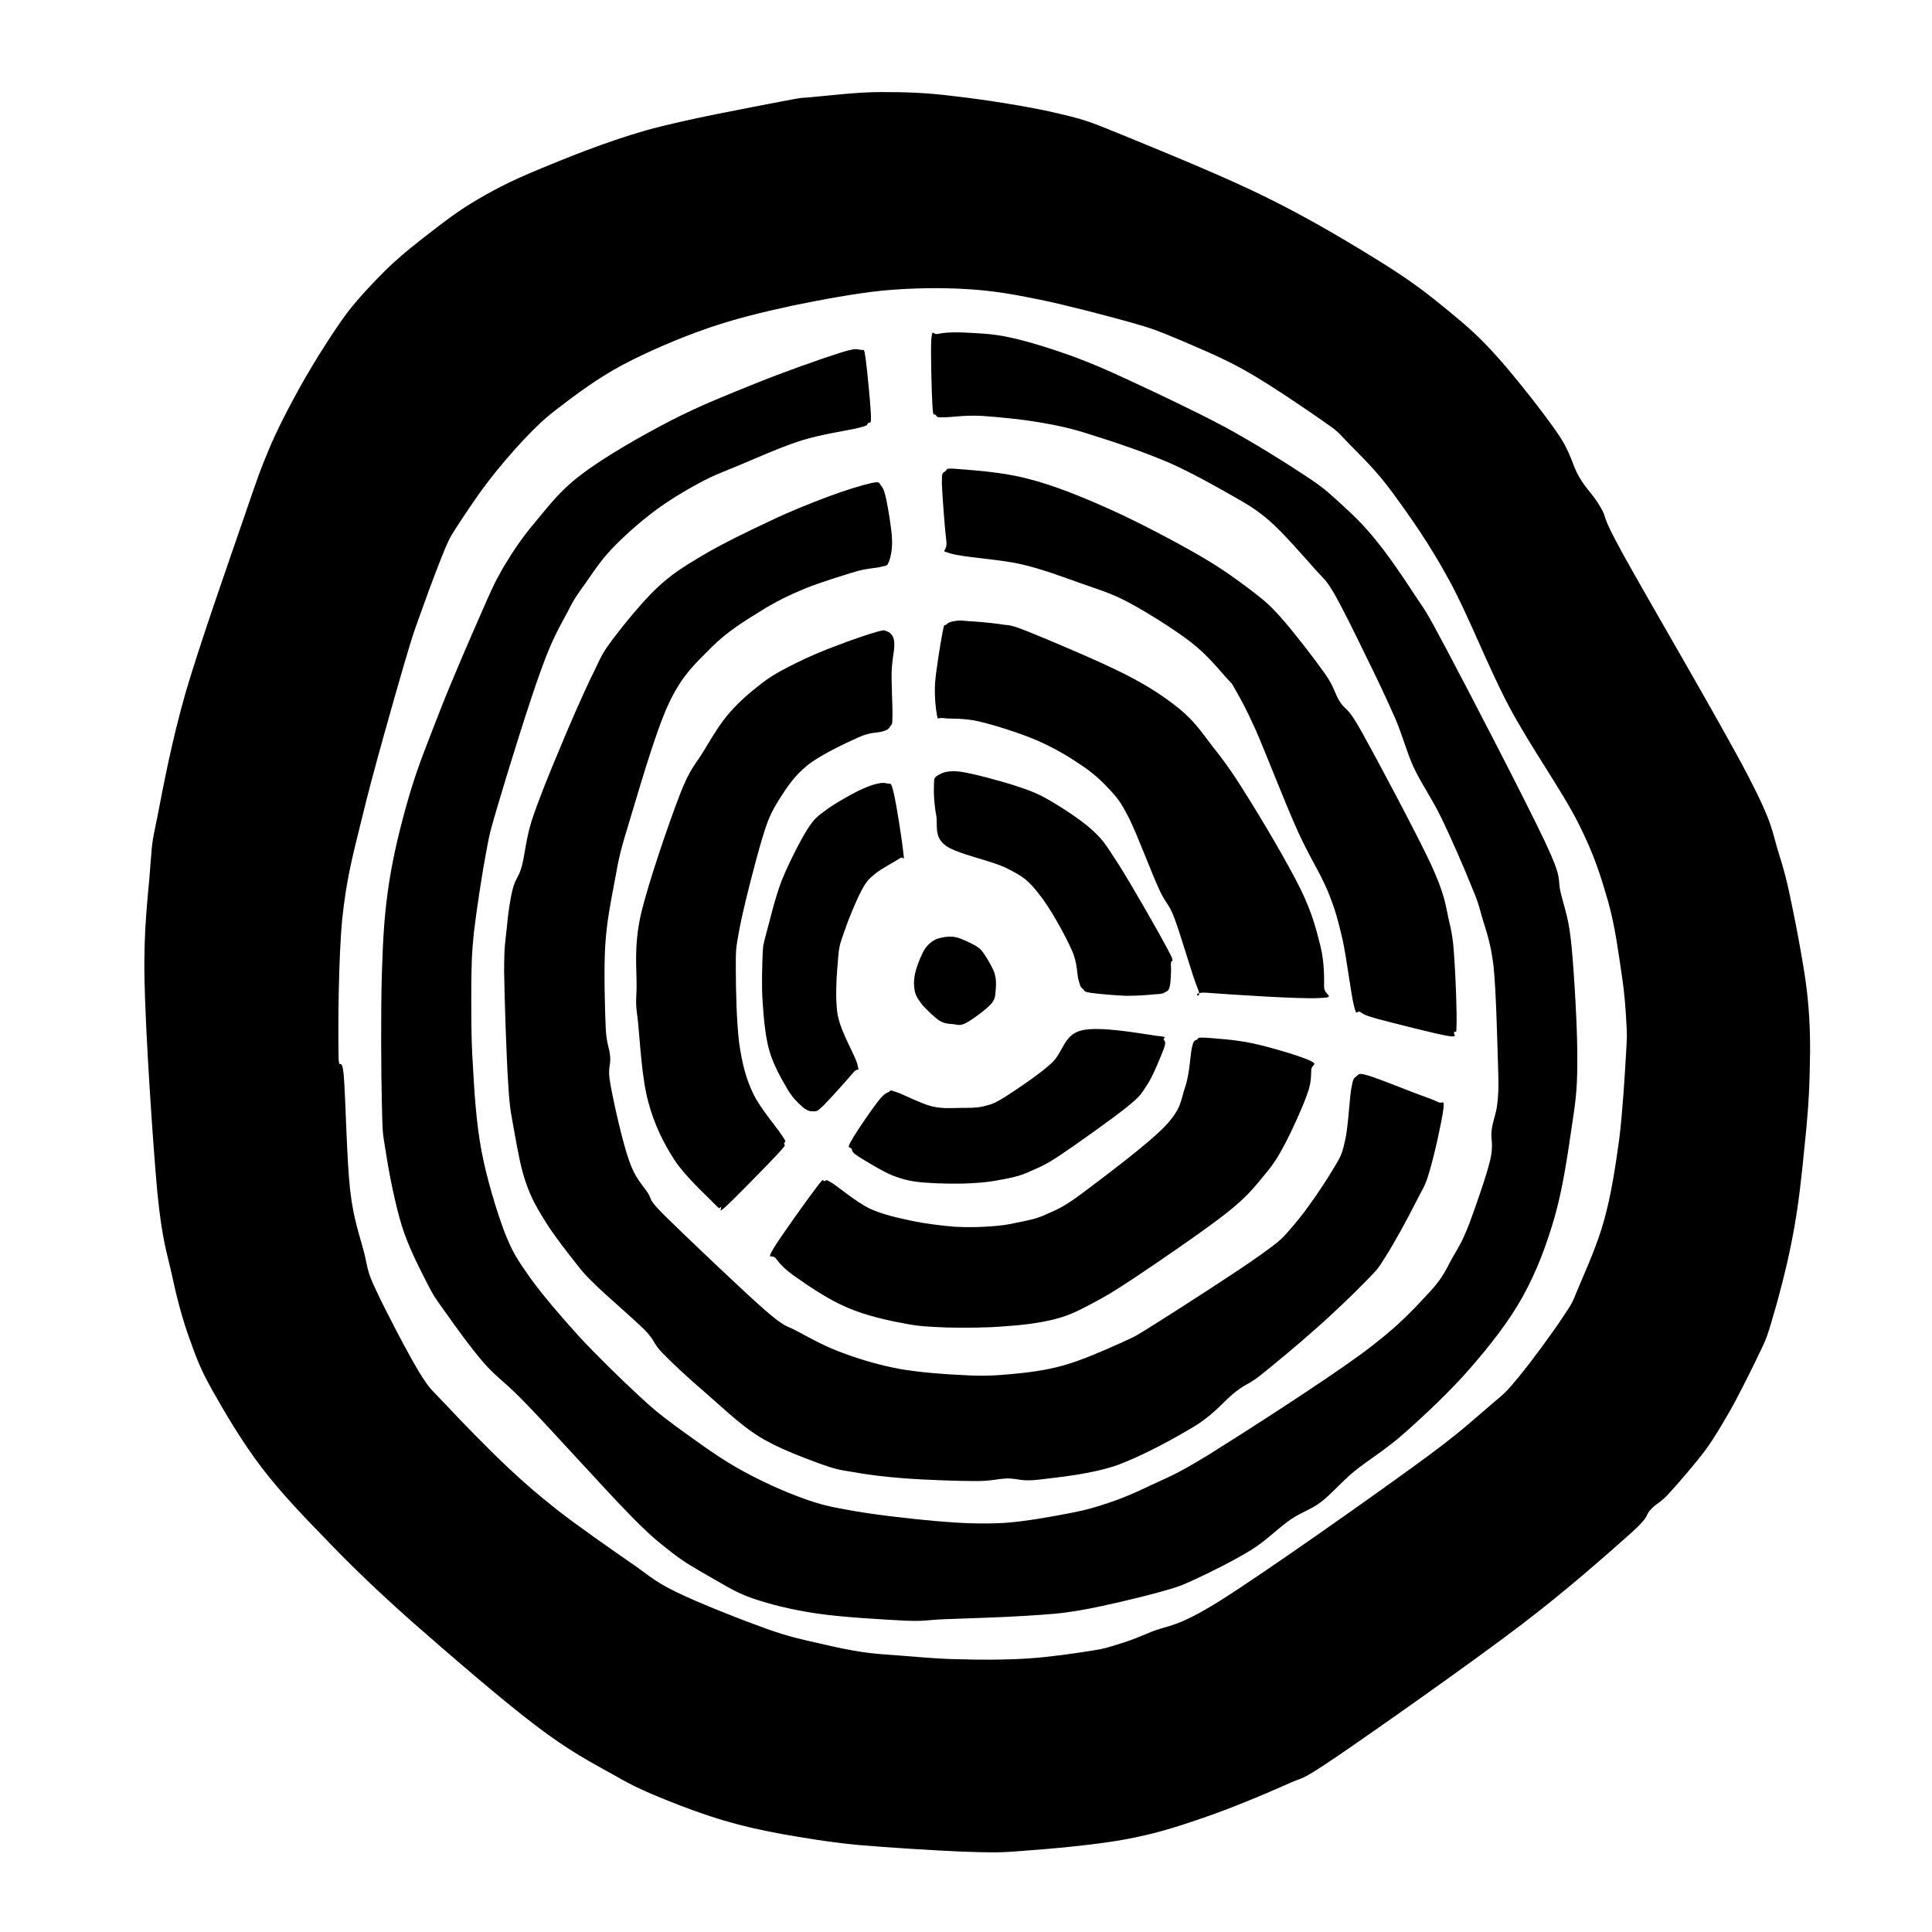
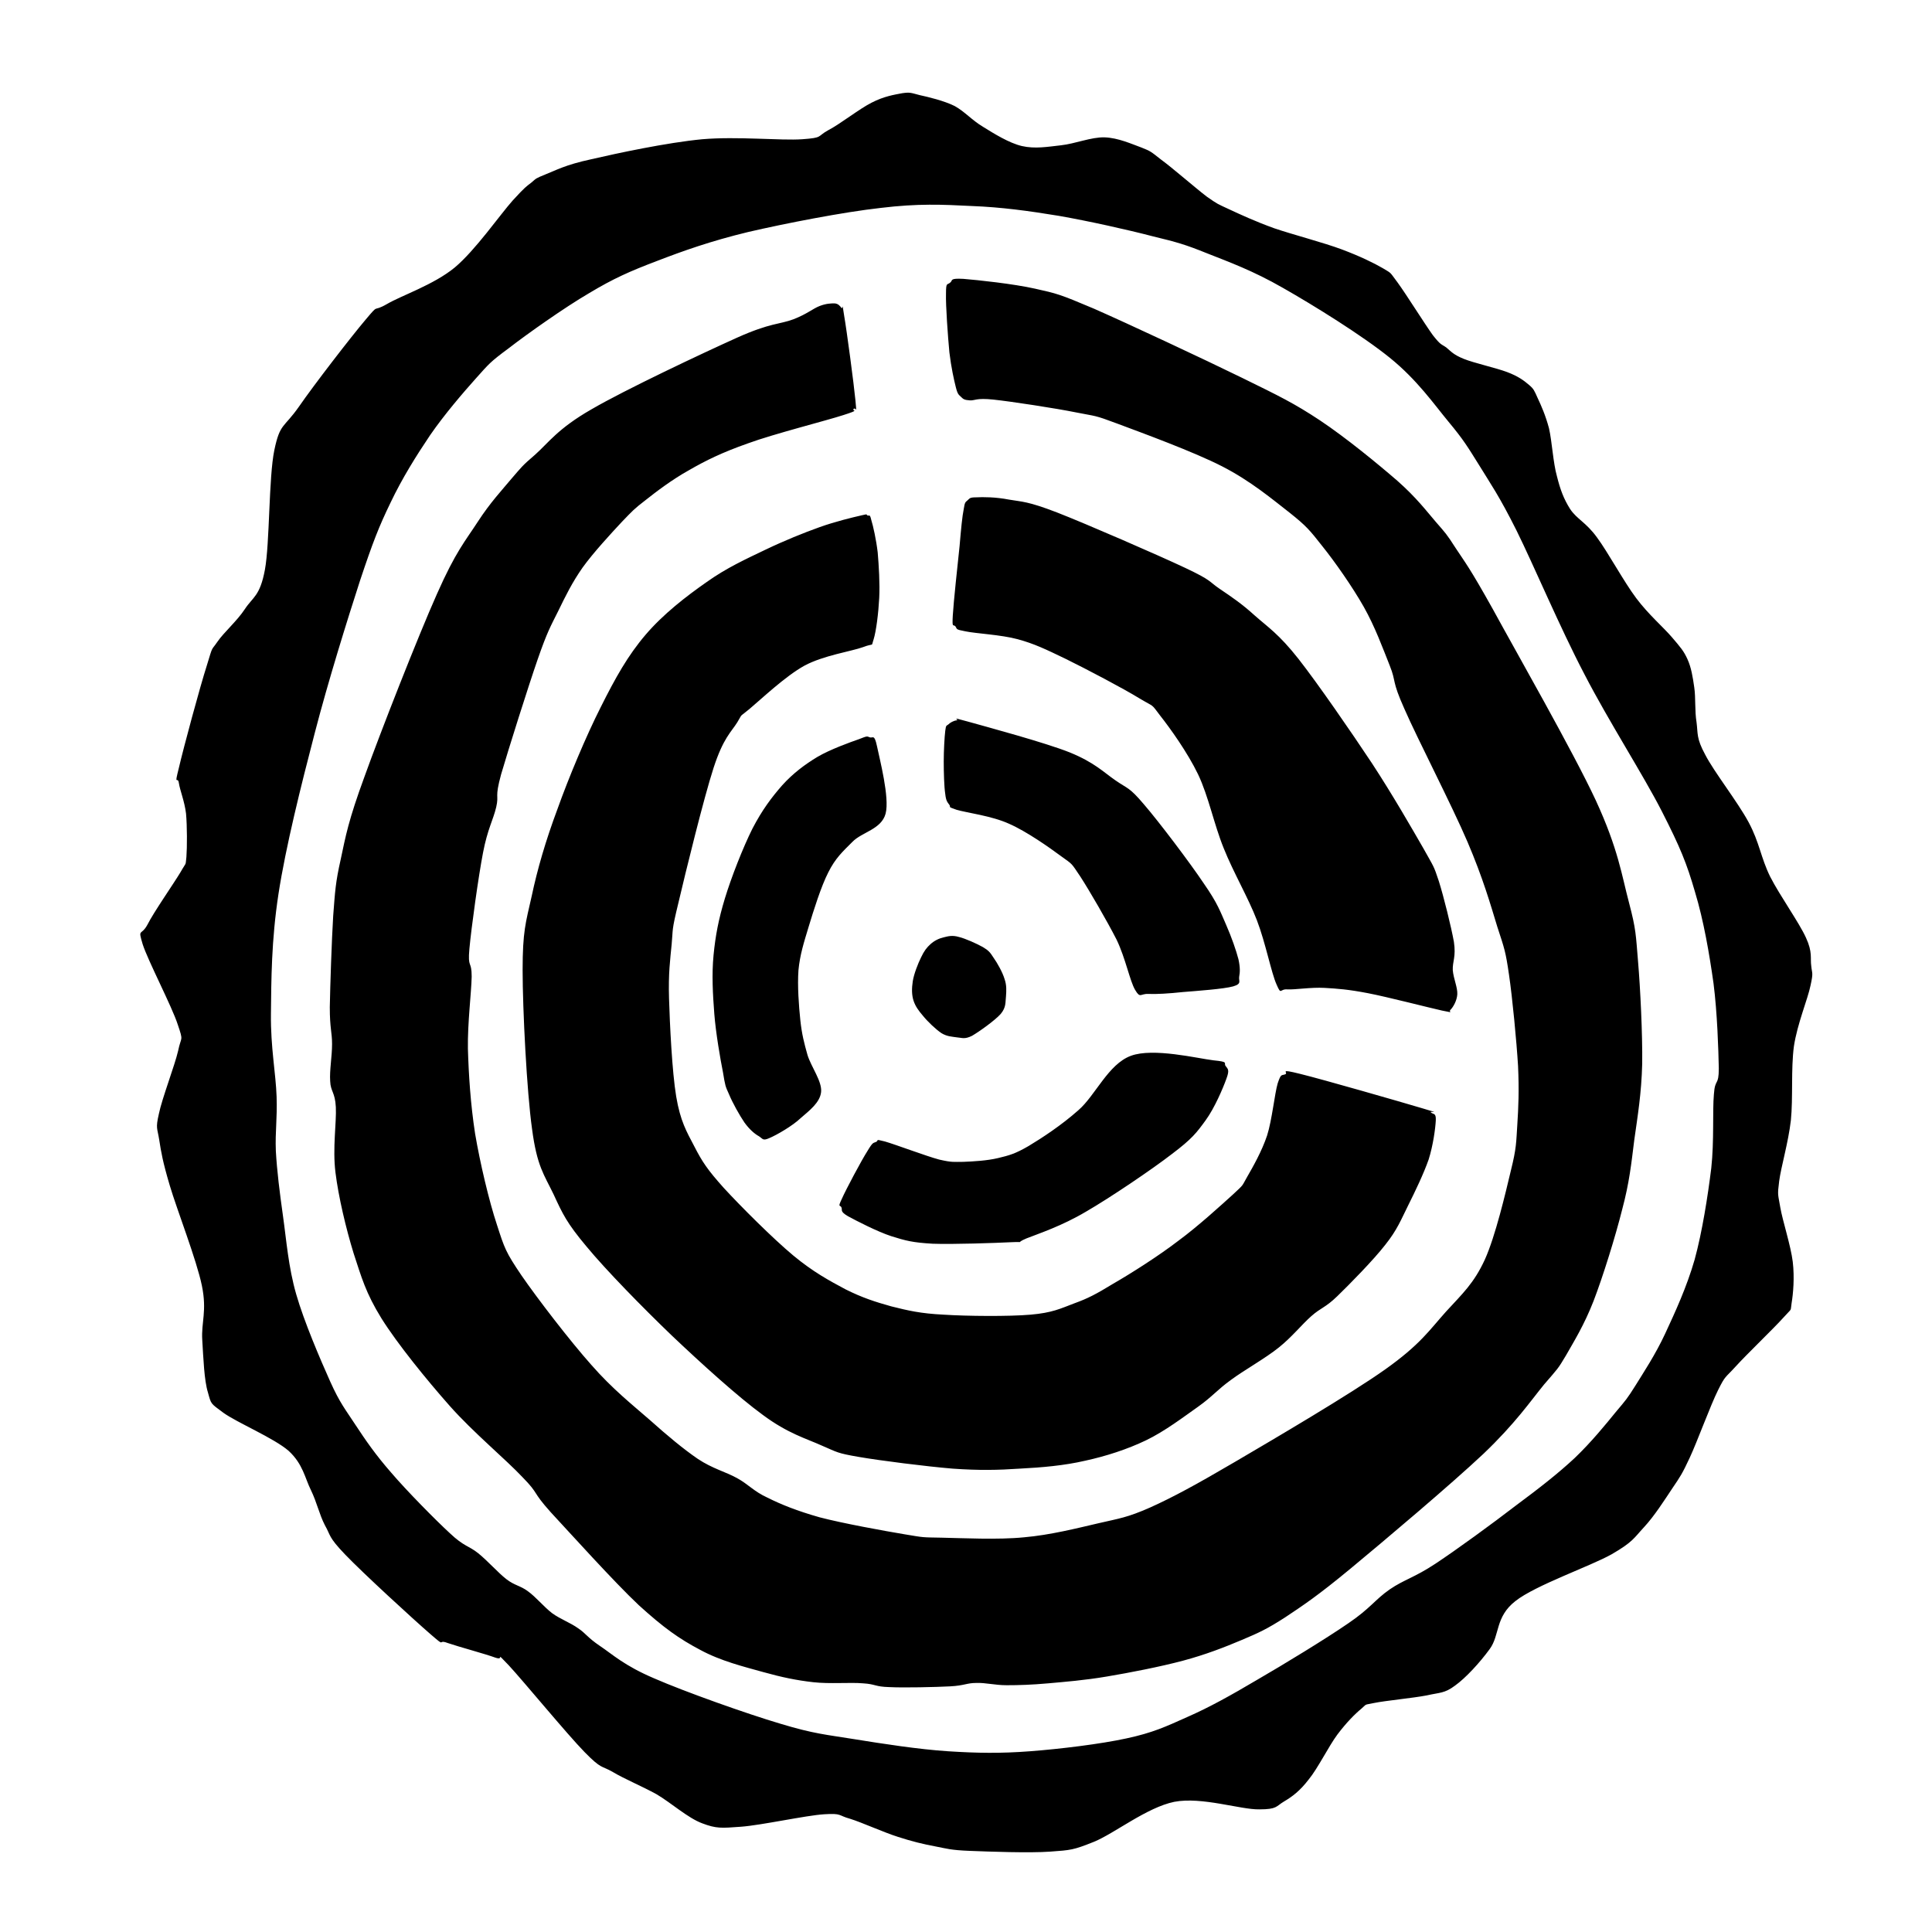
<svg xmlns="http://www.w3.org/2000/svg" viewBox="0 0 512 512">
-   <path fill="currentColor" fill-rule="evenodd" d="M271 490.5C263.8 491.1 262.3 490.9 255 490.7C247.7 490.4 235 489.6 227 488.9C219 488.1 212.8 487 207 486C201.2 484.9 197.1 484 192 482.5C186.9 481 181.4 479 176.5 477C171.6 475 168.2 473.6 162.5 470.3C156.8 467.1 150.9 464.1 142 457.3C133.1 450.6 118.1 437.6 109 429.6C99.9 421.5 94 415.8 87.4 409C80.8 402.2 74.6 395.8 69.4 389C64.2 382.2 59.5 374.2 56.3 368.5C53.1 362.8 52.1 360 50.3 355C48.5 350 47.1 345 45.7 338.5C44.3 332 43 329.1 41.7 316C40.5 302.9 38.6 274.3 38.3 260C38 245.7 39.3 237.2 39.8 230C40.4 222.8 40.1 224.2 41.7 216.5C43.2 208.8 45.4 196.8 49.2 183.5C53.1 170.2 61 147.8 64.7 137C68.4 126.2 69.1 124.2 71.3 119C73.5 113.8 75.7 109.6 77.9 105.5C80.1 101.4 82.1 98 84.5 94.1C86.9 90.3 89.5 86.2 92.3 82.5C95.2 78.8 98.6 75.2 101.8 72C105 68.8 107.8 66.5 111.6 63.5C115.5 60.5 119.9 56.9 125 53.8C130.1 50.7 134.8 48.2 142.5 45C150.2 41.8 160.3 37.7 171 34.6C181.7 31.6 198.9 28.5 206.5 27C214.1 25.5 212 26.1 216.5 25.6C221 25.2 227.4 24.4 233.5 24.4C239.6 24.4 245.1 24.5 253 25.5C260.9 26.4 273.3 28.3 281 30.2C288.7 32 289.8 32.7 299 36.4C308.2 40.2 324.8 46.9 336 52.5C347.2 58 358.5 64.8 366.5 69.8C374.5 74.8 378.9 78.3 384 82.5C389.1 86.7 392.2 89.4 397 94.8C401.8 100.2 409.3 109.7 412.9 115C416.5 120.3 416.6 123.2 418.5 126.4C420.4 129.7 422.3 131.1 424.2 134.5C426.2 137.9 423.7 135.2 430.2 147C436.7 158.8 456.3 192.2 463.2 205.5C470.1 218.8 469.4 219.8 471.5 226.5C473.7 233.2 474.8 239.6 476.1 246C477.3 252.4 478.5 258.8 479.1 265C479.7 271.2 479.8 277 479.6 283.5C479.5 290 479 296.7 478.2 304C477.5 311.3 476.6 319.8 475.1 327.5C473.7 335.2 471.1 344.9 469.4 350.5C467.8 356.1 466.9 357.1 465.1 361C463.2 364.9 460.6 370.1 458.4 374C456.1 377.9 454.5 380.8 451.8 384.5C449 388.2 444.4 393.5 442 396.1C439.6 398.6 439.2 398.2 437.5 400C435.8 401.7 437.7 401.4 432 406.5C426.2 411.6 416 420.8 403 430.7C390 440.6 364.4 458.6 354 465.7C343.6 472.7 346.3 470.4 340.5 473.1C334.7 475.7 326 479.3 319 481.7C312 484.1 306.5 485.9 298.5 487.4C290.5 488.9 278.2 490 271 490.5ZM272.6 439.5C278.5 439.1 285.2 438.1 289 437.5C292.8 436.9 292.8 436.8 295.5 436C298.2 435.2 300.3 434.5 305 432.5C309.7 430.6 311.9 431.4 323.5 424.1C335.1 416.8 363 397.1 374.8 388.5C386.7 379.9 389.9 376.7 394.5 372.8C399.1 368.9 399.1 369 402.4 365C405.7 361 411.6 353 414.2 349C416.9 345 416.6 345.3 418.4 341C420.2 336.7 423.5 329.5 425.2 323C427 316.5 428.1 309.2 429.1 302C430 294.8 430.6 284.7 430.9 279.5C431.2 274.3 431.2 274.5 431 271C430.8 267.5 430.6 263.8 429.8 258.5C429 253.2 428.1 245.8 426.2 239C424.2 232.2 422.6 226.7 418.2 218C413.8 209.3 405.5 197.8 399.8 187C394.1 176.2 389.1 162.9 383.9 153.5C378.8 144.1 373.4 136.5 369 130.5C364.6 124.5 360.6 120.8 357.5 117.6C354.4 114.4 355.1 114.7 350.5 111.5C345.9 108.3 336.4 101.8 330 98.2C323.6 94.6 317.1 92 312 89.8C306.9 87.7 305.6 87.1 299.5 85.4C293.4 83.7 282.8 80.9 275.5 79.4C268.2 77.9 262.9 77 256 76.6C249.1 76.2 241.7 76.3 234 77C226.3 77.8 217.8 79.4 210 81C202.2 82.7 195 84.4 187.5 87C180 89.6 171.6 93.2 165 96.7C158.4 100.2 152.3 104.8 148 108.1C143.7 111.4 142.2 113 139 116.3C135.8 119.7 132 124.1 129 128.1C126 132 122.7 137.1 120.8 140C119 142.9 119.4 142.1 117.9 145.5C116.5 148.9 114 155.4 112.2 160.5C110.4 165.6 109.8 166.7 107.1 176C104.4 185.3 98.7 205.2 96 216.5C93.2 227.8 91.8 233.2 90.7 243.5C89.7 253.8 89.6 271.6 89.7 278.5C89.7 285.4 90.5 278.8 91.1 285C91.6 291.2 91.9 307.7 92.8 315.5C93.7 323.3 95.4 327.6 96.5 332C97.6 336.4 97.2 336.8 99.7 342C102.1 347.2 108 358.5 111 363.5C114.1 368.5 114.1 367.9 118 372.1C121.9 376.3 129.5 384.1 134.5 388.8C139.5 393.5 142.7 396.2 148 400.4C153.3 404.5 161.3 410.1 166.5 413.7C171.7 417.2 172.9 418.8 179 421.8C185.1 424.8 196.6 429.3 203 431.6C209.4 433.9 213.2 434.6 217.5 435.6C221.8 436.6 225.1 437.3 228.5 437.8C231.9 438.3 233.8 438.4 238 438.7C242.2 439 247.7 439.6 253.5 439.7C259.3 439.9 266.6 439.9 272.6 439.5ZM250.5 429.1C245.2 429.3 245.7 429.7 240 429.5C234.3 429.2 223.2 428.6 216.5 427.6C209.8 426.6 204.2 425.2 199.5 423.6C194.8 422 191.6 419.8 188 417.8C184.4 415.7 181.7 414.3 178 411.4C174.3 408.5 172.3 407 166 400.5C159.7 394 146.2 379 139.9 372.5C133.7 366 132.2 365.6 128.5 361.5C124.9 357.4 120.6 351.4 118 347.7C115.4 344.1 114.8 343.3 112.9 339.5C111 335.7 108.3 330.6 106.5 324.9C104.7 319.1 103 310.4 102.2 305C101.3 299.6 101.4 300.3 101.2 292.5C101 284.7 100.9 267.8 101.2 258C101.5 248.2 101.9 241.8 103.1 234C104.3 226.2 106.2 218.6 108.4 211C110.6 203.4 113.4 196.6 116.5 188.6C119.6 180.6 124.5 169.4 127.3 163C130.1 156.6 131 154.5 133.3 150.5C135.7 146.5 137.9 143.1 141.3 139C144.8 134.9 148 130.3 154 125.8C160 121.2 169.8 115.6 177.5 111.6C185.2 107.6 192.6 104.7 200 101.7C207.4 98.7 217.3 95.2 222 93.7C226.7 92.2 226.8 92.5 228 92.7C229.2 92.9 228.9 92.1 229.4 95C229.8 97.9 230.7 107.1 230.8 110C230.9 112.9 230.5 111.6 230 112.2C229.5 112.8 230.4 112.6 227.5 113.4C224.6 114.1 217.6 115.1 212.5 116.7C207.4 118.3 201.1 121.1 196.6 123C192.1 124.9 189.4 125.8 185.5 127.9C181.6 130 177.4 132.5 173.5 135.4C169.6 138.3 165 142.4 162 145.6C159 148.8 157.1 151.8 155.2 154.5C153.3 157.2 152.4 158.2 150.5 162C148.5 165.8 146.4 169.1 143.4 177.5C140.3 185.9 134.6 204.4 132.2 212.5C129.8 220.6 129.9 220.2 128.8 226C127.7 231.8 126.3 241.2 125.6 247C125 252.8 125 254.7 124.9 260.5C124.9 266.3 124.8 274.6 125.3 282C125.7 289.4 126.2 297.6 127.6 305C129 312.4 131.6 320.9 133.7 326.5C135.9 332.1 137.2 333.9 140.4 338.5C143.7 343.1 148.6 348.8 153.3 354C158.1 359.2 164.6 365.5 168.9 369.5C173.2 373.5 174.7 374.7 179 377.9C183.3 381 189.2 385.4 194.5 388.5C199.8 391.6 206 394.5 211 396.4C216 398.3 218.3 399 224.5 400.1C230.7 401.3 241.1 402.5 248 403.1C254.9 403.7 260.1 403.9 266 403.6C271.9 403.2 278.8 401.9 283.5 401C288.2 400.1 290.4 399.4 294 398.2C297.6 397 300.6 395.7 305 393.6C309.4 391.5 311.2 391.1 320.5 385.4C329.8 379.6 350.8 366.1 360.5 359C370.2 351.9 374.4 347.2 378.5 342.8C382.6 338.5 383.3 336.1 385.1 333C386.9 329.9 387.6 328.8 389.3 324.5C390.9 320.2 393.9 311.7 394.9 307.5C395.9 303.3 395 302 395.3 299.5C395.6 297 396.5 295.3 396.8 292.5C397.1 289.7 397.2 288.6 397 282.5C396.8 276.4 396.5 262.7 395.8 256C395 249.3 393.6 246.1 392.6 242.5C391.6 238.9 391.6 238.8 389.8 234.5C388.1 230.2 384.6 222.2 382.1 217C379.6 211.8 376.8 207.9 374.7 203.5C372.7 199.1 371.9 195.5 369.8 190.5C367.6 185.5 364.6 179.1 361.8 173.5C359.1 167.9 355.6 160.8 353.4 157C351.1 153.2 351 153.7 348.2 150.5C345.3 147.3 340.1 141.2 336.4 138C332.7 134.8 330.3 133.5 325.9 131C321.5 128.5 315.8 125.3 310 122.7C304.2 120.2 296.5 117.5 291 115.8C285.5 114 282.2 113.1 277 112.2C271.8 111.2 264.5 110.5 260 110.2C255.5 110 252 110.6 250 110.6C248 110.6 248.5 110.5 248 110C247.5 109.5 247.3 110.8 247.1 107.5C246.9 104.2 246.6 93.2 246.8 90C247.1 86.8 247.2 88.8 248.5 88.5C249.9 88.2 251.8 88 255 88.1C258.2 88.3 262.6 88.3 267.5 89.4C272.4 90.4 279.2 92.6 284.5 94.5C289.8 96.5 292.8 97.8 299.5 100.9C306.2 104 316.8 109 324.5 113.1C332.2 117.3 340.4 122.4 345.5 125.8C350.6 129.1 351.8 130.3 355 133.2C358.2 136.1 361.2 138.9 364.5 143C367.8 147 371.7 152.7 374.8 157.5C378 162.3 377.5 161.1 383.3 172C389.1 182.9 404.3 212.2 409.4 223C414.5 233.8 412.5 232.3 413.7 237C414.9 241.7 415.8 243.6 416.5 251C417.2 258.4 418.1 273.4 418 281.5C418 289.6 417.4 292.7 416.4 299.5C415.4 306.3 414.1 315.2 412 322.5C409.9 329.8 407.3 336.8 403.6 343.5C399.9 350.2 394.9 356.5 389.7 362.5C384.5 368.5 377.7 374.9 372.5 379.5C367.4 384.1 362.6 386.9 358.8 390C355.1 393.1 352.8 396 350 398.1C347.2 400.2 345.1 400.6 342 402.7C338.9 404.8 335.7 408.2 331.5 410.8C327.3 413.4 321.1 416.5 317 418.4C312.9 420.3 312.1 420.6 307 422C301.9 423.4 292.3 425.7 286.5 426.7C280.7 427.7 278 427.8 272 428.2C266 428.6 255.8 428.9 250.5 429.1ZM383.5 274.5C380.1 273.9 368.8 271 365 270C361.2 268.9 361.5 268.8 360.5 268.2C359.5 267.6 359.6 269.7 358.8 266.5C358 263.3 356.9 254.1 355.8 249C354.6 243.9 353.8 240.8 351.8 236C349.8 231.2 347 227.1 343.8 220C340.6 212.9 335.5 199.7 332.8 193.5C330 187.3 328.8 185.3 327.5 183C326.2 180.7 326.9 181.7 324.9 179.5C322.9 177.3 319.8 173.4 315.5 170.1C311.2 166.8 303.9 162.2 299 159.6C294.1 157 290.9 156.2 286.2 154.5C281.4 152.8 276.2 150.8 270.5 149.5C264.8 148.2 255.3 147.7 252 146.7C248.7 145.7 251.1 146.6 250.8 143.5C250.4 140.4 249.7 131.1 249.6 128C249.6 124.9 249.8 125.5 250.5 124.9C251.2 124.3 250.3 124 254 124.3C257.7 124.6 265.8 125.1 272.5 126.9C279.2 128.6 286.4 131.5 294 134.9C301.6 138.3 311.8 143.7 318 147.3C324.2 150.9 327.9 153.7 331.5 156.4C335.1 159.2 336.2 160 339.5 163.7C342.8 167.4 348.5 174.8 351.1 178.5C353.7 182.2 353.5 183.4 355.1 186C356.8 188.6 356.9 186.8 360.9 194C364.9 201.2 375.3 220.7 379.2 229C383 237.3 383 239.6 384 244C385.1 248.4 385.2 250.9 385.5 255.5C385.8 260.1 386.1 268.5 386 271.5C386 274.5 385.8 273 385.4 273.5C384.9 274 386.9 275.1 383.5 274.5ZM258.5 392.5C254 392.5 245.4 392.2 240 391.8C234.6 391.4 229.8 390.8 226 390.1C222.2 389.5 221.2 389.3 217 387.8C212.8 386.2 206.1 383.8 201 380.6C195.9 377.4 190.8 372.4 186.5 368.7C182.2 365 178.1 361.2 175.5 358.5C172.9 355.8 173.8 355.5 170.9 352.5C167.9 349.5 161.1 343.7 158 340.7C154.9 337.7 154.6 337.3 152.4 334.5C150.2 331.7 146.9 327.5 144.7 324C142.5 320.5 140.7 317.4 139.4 313.5C138 309.6 137.2 304.8 136.4 300.5C135.7 296.2 135.1 294.7 134.7 287.5C134.2 280.3 133.7 264.4 133.6 257.5C133.6 250.6 133.9 249.7 134.3 246C134.6 242.3 135.2 238.2 135.9 235.5C136.6 232.8 137.5 232.5 138.3 229.5C139.1 226.5 139.3 222.7 140.9 217.5C142.6 212.3 145.5 205.1 148.3 198.5C151 191.9 155 182.8 157.4 178C159.7 173.2 159.6 173.2 162.3 169.5C165.1 165.8 170.1 159.6 174 155.9C177.9 152.2 181 150.3 186 147.3C191 144.3 198.4 140.7 204 138.1C209.6 135.4 215 133.3 219.5 131.6C224 129.9 228.7 128.5 231 128C233.3 127.5 232.9 128 233.5 128.7C234.1 129.5 234.4 130.1 234.9 132.5C235.4 134.9 236.3 140.2 236.4 143C236.5 145.8 236 147.8 235.5 149C235 150.2 234.9 149.8 233.5 150.2C232.1 150.6 230.3 150.5 227 151.4C223.7 152.4 217.8 154.2 213.5 155.9C209.2 157.7 205.6 159.4 201.5 162C197.4 164.5 192.7 167.4 188.6 171.5C184.6 175.6 180.9 178.6 177.2 186.5C173.5 194.4 168.8 211.2 166.4 219C164 226.8 163.9 228.2 162.9 233.5C161.9 238.8 160.8 244.1 160.4 250.5C160 256.9 160.3 267.1 160.5 272C160.7 276.9 161.5 277.4 161.7 280C161.9 282.6 160.9 282.9 161.8 287.5C162.6 292.1 165 302.8 166.7 307.5C168.3 312.2 169.9 313.5 171.6 316C173.2 318.5 171.3 317.3 176.5 322.5C181.7 327.6 196.7 341.9 202.5 347C208.4 352.1 208 351 211.5 352.9C215 354.8 219 357 223.5 358.6C228 360.3 233.2 361.8 238.5 362.8C243.8 363.7 250.2 364.2 255 364.4C259.8 364.7 263 364.6 267.5 364.2C272 363.8 277.1 363.2 282 361.8C286.9 360.4 292.8 357.8 297 355.9C301.2 354 300.8 354.2 307 350.3C313.2 346.4 328 336.9 334 332.6C340 328.3 339.8 328.2 343 324.5C346.2 320.8 350.8 314 353 310.3C355.2 306.7 355.6 306.1 356.4 302.5C357.3 298.9 357.6 291.4 358.1 288.5C358.6 285.6 358.8 285.8 359.5 285.2C360.2 284.6 360.1 284.3 362.5 285C364.9 285.7 370.9 288.1 374 289.3C377.1 290.5 379.6 291.3 381 292C382.4 292.8 382.8 290.9 382.5 294C382.1 297.1 380.1 306.3 378.8 310.5C377.6 314.7 376.9 315.2 375 319C373.1 322.8 369.4 329.6 367.2 333C365.1 336.4 365.1 336.3 362 339.5C358.9 342.7 353.2 348.2 348.5 352.3C343.8 356.5 337.5 361.7 334 364.5C330.5 367.2 330.3 366.6 327.5 368.8C324.7 370.9 322.2 374.4 317 377.7C311.8 380.9 302.9 385.8 296 388.3C289.1 390.7 280.3 391.5 275.5 392.1C270.7 392.7 269.8 391.8 267 391.8C264.2 391.9 263 392.5 258.5 392.5ZM349.5 264.5C344.4 264.8 325.3 263.5 320 263.1C314.7 262.7 318.9 265.5 317.5 262.2C316.1 259 313 248 311.3 243.5C309.6 239 309.1 239.9 307.1 235.5C305.1 231.1 301.4 221.3 299.3 217C297.1 212.7 296.4 211.8 294.3 209.5C292.2 207.2 290.1 205.2 286.9 203C283.7 200.8 279.6 198.3 275 196.3C270.4 194.3 263.7 192.2 259.5 191.2C255.3 190.2 251.9 190.6 250 190.3C248.1 190.1 248.7 191.1 248.3 189.5C248 187.9 247.6 184.7 247.8 181C248.1 177.3 249.3 170.1 249.8 167.5C250.3 164.9 250.2 166 250.8 165.5C251.3 165 252 164.7 253 164.6C254 164.4 254.5 164.4 256.5 164.6C258.5 164.7 262.3 165 265 165.4C267.7 165.9 267 165.2 272.5 167.4C278 169.6 291.3 175.2 298 178.6C304.7 182 308.6 184.7 312.5 187.8C316.4 191 318.2 193.7 321.1 197.5C324.1 201.3 326.3 204.2 330.2 210.5C334.2 216.8 341.3 228.8 344.6 235.5C347.9 242.2 348.9 246.7 350 251C351 255.3 350.9 259.2 350.9 261.5C350.8 263.8 354.6 264.3 349.5 264.5ZM192.5 319.6C189.9 322 191.5 320 191 319.9C190.5 319.8 191.3 321.1 189.3 319C187.3 316.9 181.8 312 178.8 307.5C175.9 303 173.4 298.1 171.8 292C170.1 285.9 169.6 276 169.1 271C168.5 266 168.5 266.8 168.7 262C168.8 257.2 167.9 251.1 169.8 242.5C171.8 233.9 177.4 217.7 180.2 210.5C183 203.3 184.3 202.7 186.5 199C188.7 195.4 190.8 191.7 193.5 188.7C196.2 185.6 199.6 182.8 202.5 180.6C205.4 178.5 207.8 177.3 211 175.7C214.2 174.1 218.4 172.3 222 171C225.6 169.6 230.3 168 232.5 167.4C234.7 166.8 234.3 167.1 235 167.3C235.7 167.5 236.1 167.9 236.5 168.5C236.8 169.1 237 169.4 237 171C237 172.6 236.4 174.8 236.3 178C236.2 181.2 236.6 187.6 236.5 190C236.5 192.4 236.3 191.9 235.9 192.5C235.5 193.1 235.4 193.4 234 193.8C232.6 194.3 230.8 193.9 227.5 195.4C224.2 196.9 217.5 200 214 202.8C210.5 205.6 208.5 208.7 206.4 212C204.4 215.3 203.6 216.8 201.9 222.5C200.2 228.2 197.1 240.2 196 246C194.9 251.8 195 251.9 195 257C195 262.1 195.2 271.1 195.9 276.5C196.7 281.9 197.6 285.5 199.5 289.6C201.4 293.7 205.9 298.8 207.3 301C208.7 303.2 208 302.2 207.8 303C207.7 303.8 208.9 302.7 206.4 305.5C203.8 308.3 195.1 317.2 192.5 319.6ZM306 263.5C304.3 263.7 301.3 263.9 298.5 263.9C295.7 263.8 290.9 263.4 289 263.1C287.1 262.8 287.5 262.6 287 262.1C286.5 261.6 286.4 261.8 285.9 260C285.3 258.2 285.7 255.3 283.9 251.5C282.2 247.7 278.3 240.6 275.4 237C272.6 233.4 271.2 232.3 267 230.2C262.8 228 253.6 226.4 250.5 224C247.4 221.6 248.6 218.6 248.1 216C247.6 213.4 247.4 210.2 247.5 208.5C247.6 206.8 247.3 206.2 248.5 205.5C249.6 204.8 251.1 204.1 254.5 204.5C257.9 205 265 206.9 269 208.2C273 209.5 275.1 210.3 278.5 212.3C281.9 214.3 286.5 217.3 289.5 220C292.5 222.8 293 223.8 296.4 229C299.7 234.2 307.1 247.1 309.4 251.5C311.8 255.9 310.2 253.9 310.3 255.5C310.4 257.1 310.3 260.1 310 261.4C309.7 262.6 309.4 262.6 308.7 263C308 263.4 307.7 263.4 306 263.5ZM215.5 294.5C214.6 294.6 213.6 294.2 212.5 293.2C211.4 292.2 210 290.9 208.6 288.5C207.2 286.1 205 282.3 203.9 278.5C202.8 274.7 202.4 269.8 202.1 265.5C201.8 261.2 202 255.9 202.1 253C202.3 250.1 202.1 251.2 202.9 248C203.8 244.8 205.3 238.2 207.1 233.5C209 228.8 212 222.9 214 219.7C216 216.6 217 216.1 219 214.6C221 213.1 223.7 211.6 225.7 210.5C227.7 209.4 229.5 208.6 231 208.1C232.5 207.6 234 207.3 235 207.6C236 207.9 236.1 206.9 236.8 210C237.6 213.1 239.1 223.1 239.4 226C239.7 228.9 239.6 226.6 238.4 227.5C237.1 228.4 233.7 230.1 232 231.5C230.3 232.9 229.7 233.4 228.3 236C226.9 238.6 224.7 244 223.7 247C222.7 250 222.4 250.3 222.1 254C221.8 257.7 221.2 264.3 222 269C222.9 273.7 226.5 279.4 227.2 282C227.8 284.6 227.5 282.5 226 284.4C224.5 286.2 219.9 291.3 218.2 293C216.4 294.7 216.4 294.5 215.5 294.5ZM256 271.1C254.3 272 253.7 271.5 252.5 271.4C251.3 271.3 250.3 271.3 249 270.5C247.7 269.7 245.7 267.7 244.6 266.5C243.6 265.3 242.9 264.3 242.5 263C242.2 261.7 242.1 260.2 242.4 258.5C242.7 256.8 243.6 254.4 244.3 253C244.9 251.6 245.5 250.8 246.4 250C247.3 249.2 248.3 248.7 249.5 248.5C250.7 248.2 252 248.1 253.5 248.4C255 248.8 257.2 249.9 258.5 250.6C259.8 251.4 260.2 251.9 261 253.1C261.8 254.3 263.1 256.5 263.6 258C264 259.5 264 260.7 263.9 262C263.7 263.3 264 264.5 262.7 266C261.4 267.5 257.7 270.2 256 271.1ZM258.5 313.5C254.7 313.8 248.7 313.7 245 313.4C241.3 313.1 239.4 312.6 236.5 311.5C233.6 310.3 229.3 307.6 227.5 306.5C225.7 305.3 226 305.2 225.7 304.5C225.3 303.8 224.3 304.6 225.5 302.5C226.6 300.4 230.8 294.3 232.5 292.1C234.2 289.9 234.7 289.8 235.5 289.4C236.3 288.9 235.6 288.8 237.5 289.4C239.4 290 244.1 292.5 247 293.2C249.9 293.9 252.7 293.6 255 293.6C257.3 293.6 259.1 293.6 261 293.1C262.9 292.6 263.6 292.4 266.5 290.6C269.4 288.7 275.2 284.9 278.5 281.9C281.8 279 281.8 274.3 286.5 273.1C291.2 271.8 302.8 274 306.5 274.5C310.2 274.9 308.1 274.9 308.4 275.5C308.7 276.1 309.1 276 308.4 278C307.6 280 305.7 284.9 304 287.5C302.3 290.1 302.3 290.4 298.5 293.5C294.6 296.6 285.2 303.3 281 306.1C276.8 308.9 275.7 309.2 273.5 310.2C271.3 311.2 270.5 311.5 268 312.1C265.5 312.6 262.3 313.3 258.5 313.5ZM266 351.5C261.2 351.9 255.4 351.9 251 351.8C246.6 351.6 243.9 351.6 239.5 350.7C235.1 349.9 229.3 348.6 224.5 346.5C219.7 344.5 214.1 340.7 211 338.5C207.8 336.3 206.6 334.8 205.6 333.5C204.6 332.2 203.1 334.2 204.9 331C206.8 327.8 214.2 317.5 216.5 314.5C218.8 311.5 217.8 313.2 218.5 313C219.2 312.9 218.5 312.3 220.5 313.5C222.5 314.8 227 318.6 230.5 320.3C234 321.9 237.8 322.7 241.5 323.5C245.2 324.3 249.5 324.8 253 325.1C256.5 325.3 259.8 325.2 262.5 325C265.2 324.8 267 324.6 269.5 324C272 323.5 274.6 323.1 277.5 321.7C280.4 320.4 281.9 319.9 287.1 316C292.3 312.1 304.2 303.2 308.7 298.5C313.2 293.8 312.9 291.5 314.1 288C315.3 284.5 315.4 279.6 315.9 277.5C316.4 275.4 316.6 275.9 317.2 275.5C317.8 275.1 317 274.9 319.5 275C322 275.2 327.4 275.5 332 276.5C336.6 277.5 344.4 279.8 347 281C349.6 282.2 347.6 282 347.5 283.5C347.4 285 347.6 286.8 346.4 290C345.3 293.2 342.5 299.4 340.6 303C338.7 306.6 337.6 308.4 335 311.5C332.4 314.6 330.7 317 325 321.5C319.3 326 307 334.4 301 338.4C295 342.4 292.9 343.6 289.3 345.5C285.7 347.4 283.4 348.6 279.5 349.6C275.6 350.6 270.8 351.2 266 351.5Z" />
+   <path fill="currentColor" fill-rule="evenodd" d="M278.3 490.7C272.8 491.1 262.1 490.7 257 490.5C251.9 490.3 250.9 489.9 247.8 489.3C244.6 488.7 241.7 488 238 486.8C234.2 485.6 228.5 483 225.3 482C222 481.1 223.2 480.5 218.4 480.8C213.6 481.1 201.8 483.7 196.4 484.1C191.1 484.5 189.8 484.6 186.1 483.2C182.3 481.8 177.9 477.8 174 475.5C170 473.3 165.6 471.5 162.4 469.6C159.3 467.8 159.5 469 154.9 464.3C150.3 459.6 138.7 445.5 134.8 441.3C130.8 437.2 134 440.2 131.3 439.3C128.6 438.3 121.5 436.4 118.6 435.4C115.7 434.3 118.5 436.9 114 433C109.5 429.1 96.2 416.9 91.5 412C86.9 407.2 87.7 407 86.1 404.2C84.6 401.3 84 398.2 82.4 394.9C80.8 391.7 80.3 388 76.5 384.5C72.6 381.1 62.8 377 59.2 374.4C55.7 371.8 56 372.2 55.1 369C54.1 365.8 53.9 359.9 53.6 355.1C53.3 350.4 54.9 347.5 53.5 340.7C52.1 333.9 46.9 320.6 45 314.2C43.1 307.8 42.7 305.3 42.2 302.1C41.7 298.9 41.2 299.1 42.1 295.2C42.9 291.2 46.3 282.4 47.2 278.5C48 274.5 48.7 276.2 47.1 271.5C45.6 266.8 39.2 254.6 37.8 250.2C36.5 245.8 37.4 248.2 39.1 245C40.7 241.8 46 234.2 47.8 231.2C49.5 228.2 49.1 229.7 49.4 227.1C49.6 224.5 49.6 218.9 49.3 215.6C48.9 212.3 47.7 209.5 47.4 207.5C47.1 205.5 46.1 208.7 47.4 203.5C48.6 198.3 53 182 54.8 176.4C56.5 170.8 55.9 172.6 57.6 170.1C59.3 167.6 62.8 164.6 64.9 161.4C67 158.2 68.9 158 70.2 151C71.5 144 71.2 126.5 72.7 119.3C74.2 112.1 75.2 113.5 79.2 107.8C83.2 102 93 89.3 96.9 84.7C100.7 80.2 98.5 82.9 102.5 80.6C106.4 78.3 114.9 75.5 120.5 70.9C126 66.3 132.5 56.9 135.9 53.1C139.3 49.4 139.4 49.5 140.8 48.4C142.2 47.2 141.9 47.3 144.6 46.2C147.2 45.2 149.7 43.7 156.7 42.2C163.6 40.6 176.7 37.8 186.1 36.9C195.4 36.1 207 37.3 212.6 36.9C218.2 36.5 216.4 36.2 219.5 34.5C222.6 32.9 227.8 28.8 231 27.2C234.3 25.5 237 25.1 239.1 24.7C241.2 24.4 241.4 24.6 243.7 25.2C246 25.7 250.2 26.7 253 28.1C255.7 29.6 257.5 31.8 260.5 33.6C263.4 35.4 267.4 37.9 270.8 38.7C274.3 39.5 277.6 38.9 281.2 38.5C284.9 38.1 289.2 36.3 292.7 36.4C296.3 36.5 300 38.2 302.5 39.1C305 40.1 304.9 40.1 307.7 42.3C310.6 44.4 316.9 49.9 319.8 52.1C322.8 54.2 322.6 54 325.6 55.4C328.6 56.8 332.7 58.7 337.7 60.5C342.7 62.2 350.8 64.3 355.6 66.1C360.4 67.9 364.1 69.7 366.5 71.1C369 72.6 368.2 72 370.4 74.9C372.6 77.9 377.6 85.9 379.7 88.8C381.9 91.6 381.9 91.1 383.3 92.1C384.6 93.2 385.2 94 387.9 95.1C390.6 96.2 396.5 97.5 399.4 98.6C402.3 99.7 403.8 100.8 405.2 102C406.5 103.1 406.6 103.5 407.5 105.5C408.4 107.4 409.6 110.1 410.5 113.5C411.3 117 411.6 122.7 412.6 126.2C413.5 129.8 414.4 132.2 416.1 134.9C417.9 137.6 420.3 138.4 423.2 142.4C426.1 146.3 430.3 154.1 433.6 158.5C436.9 162.9 440.8 166.2 443.1 168.9C445.4 171.6 446.2 172.5 447.2 174.7C448.2 176.9 448.6 179.4 449 182.2C449.4 184.9 449.1 188.4 449.6 191.4C450 194.4 449.5 195.6 451.9 200C454.2 204.5 460.5 212.5 463.4 217.9C466.3 223.3 466.6 227.2 469.1 232.3C471.7 237.4 476.8 244.5 478.6 248.5C480.4 252.4 479.7 253.9 480 256C480.2 258.1 480.6 257.6 479.8 261.2C479.1 264.7 476.3 271.3 475.4 277.3C474.6 283.3 475.2 290.9 474.6 296.9C473.9 302.9 472 309.2 471.5 313C471 316.9 471.2 316.4 471.8 320C472.4 323.5 474.6 330.2 475.1 334.4C475.6 338.6 475.2 342.9 474.8 345.3C474.4 347.8 475.1 346.4 472.6 349.2C470.2 351.9 462.9 358.9 460 362.1C457.1 365.3 457.3 364.4 455.3 368.4C453.3 372.4 449.8 382 447.8 386.3C445.8 390.6 445.3 391.3 443.2 394.4C441.2 397.4 438.4 401.8 435.7 404.7C433 407.6 432.8 408.6 427.1 411.9C421.4 415.1 406.9 420.1 401.6 424.3C396.2 428.5 397.5 433.3 394.8 437C392.1 440.7 388.4 444.7 385.6 446.7C382.8 448.8 381.6 448.5 378.1 449.3C374.5 450 367.1 450.7 364.2 451.3C361.4 451.9 362.4 451.4 360.8 452.8C359.1 454.2 356.8 456.5 354.4 459.7C352.1 462.8 349.2 468.7 346.8 471.6C344.5 474.6 342.5 476.1 340.3 477.4C338.1 478.7 338.5 479.5 333.7 479.5C328.8 479.6 318.5 476.1 311.2 477.5C303.9 479 295.3 485.9 289.9 488.1C284.4 490.3 283.8 490.3 278.3 490.7ZM273 464.1C280.9 463.5 291.6 462.2 298.5 460.7C305.5 459.2 308.9 457.6 314.7 455C320.4 452.5 326 449.4 333.1 445.2C340.2 441.1 351.5 434.2 357.3 430.2C363.2 426.2 364.4 423.9 368.3 421.2C372.1 418.6 374.8 418.1 380.4 414.4C386 410.7 395.6 403.7 401.7 399C407.9 394.4 412.9 390.5 417.3 386.4C421.7 382.2 425.6 377.4 428.2 374.2C430.9 371 431.2 370.7 433.4 367.2C435.5 363.8 438.7 359 441.3 353.4C443.9 347.8 447 341.1 449.1 333.8C451.1 326.5 452.6 316.9 453.5 309.6C454.3 302.3 453.8 294.4 454.2 290C454.5 285.6 455.5 288 455.5 283.1C455.4 278.2 455.1 268.4 454.1 260.6C453 252.8 451.5 244 449.2 236.4C447 228.8 445.3 224.6 440.4 215C435.5 205.4 426.3 191.1 419.9 178.7C413.4 166.3 406.5 149.9 401.9 140.6C397.3 131.4 395 128.2 392 123.3C389 118.5 387.9 116.6 383.9 111.8C380 107.1 375.6 100.7 368.3 94.8C361 88.9 348.1 80.9 340 76.3C332 71.7 325.6 69.4 319.8 67.1C314.1 64.8 312 64.2 305.4 62.6C298.9 60.9 288.6 58.6 280.6 57.2C272.7 55.9 265.4 54.9 257.6 54.6C249.7 54.2 243.3 53.9 233.4 55.1C223.5 56.2 208.1 59.2 198.2 61.5C188.3 63.9 181 66.5 174 69.2C166.9 71.9 162.6 73.8 156.1 77.7C149.6 81.5 139.7 88.5 134.8 92.3C129.8 96 129.6 96.4 126.1 100.3C122.7 104.1 117.8 109.8 114 115.3C110.3 120.8 106.6 126.7 103.5 133.2C100.4 139.6 98.8 143.7 95.4 153.9C92.1 164.1 87 180.4 83.4 194.3C79.8 208.1 75.7 224.5 73.8 236.9C71.9 249.3 71.9 259.7 71.8 268.7C71.7 277.6 73.1 284.5 73.3 290.6C73.5 296.6 72.9 299.7 73.1 305C73.4 310.3 74.1 315.9 75 322.3C75.9 328.6 76.4 335.7 78.5 343C80.6 350.3 84.9 360.3 87.5 366.1C90.1 371.9 91.6 373.6 94.2 377.6C96.9 381.7 99.5 385.5 103.7 390.3C107.8 395.1 115.4 402.8 119.2 406.3C123 409.9 124.2 409.6 126.7 411.6C129.2 413.6 132 416.8 134.2 418.5C136.4 420.2 137.9 420.2 139.9 421.7C142 423.2 144.1 425.8 146.3 427.5C148.5 429.1 151.1 430 153.2 431.5C155.3 432.9 155.6 433.9 159 436.2C162.3 438.4 165.4 441.4 173.4 444.8C181.4 448.3 198 454.2 206.8 456.8C215.7 459.5 219 459.7 226.4 460.9C233.8 462.1 243.5 463.6 251.2 464.1C259 464.6 265.1 464.7 273 464.1ZM251.8 446.9C248 447.1 239.5 447.3 235.7 447.1C231.8 447 232.1 446.3 228.7 446.1C225.4 445.8 219.9 446.3 215.5 445.8C211.1 445.3 207.2 444.5 202.2 443.1C197.2 441.7 191 440.2 185.5 437.2C180 434.3 175.9 431.4 169.3 425.4C162.8 419.3 151.1 406.3 145.9 400.7C140.8 395 143 396.1 138.5 391.5C134.1 386.8 125.4 379.6 119.2 372.6C113 365.6 105.3 356.1 101.1 349.4C96.9 342.6 95.8 338.5 93.7 332.1C91.7 325.6 89.7 317.2 88.9 310.7C88.1 304.3 89.2 297.5 89 293.4C88.8 289.4 87.6 289.3 87.5 286.5C87.3 283.7 88 280 88 276.7C88 273.5 87.4 272.6 87.4 266.9C87.5 261.3 87.9 249.2 88.3 242.7C88.8 236.2 88.9 233.9 90.3 227.7C91.6 221.6 92.3 217.5 96.6 205.8C100.8 194.1 110.8 168.6 115.8 157.4C120.8 146.1 123.3 143.4 126.6 138.3C129.9 133.2 133.1 129.8 135.6 126.8C138.2 123.8 138.3 123.5 141.8 120.5C145.3 117.4 147.8 113.6 156.7 108.5C165.6 103.3 186.4 93.5 195.3 89.5C204.2 85.5 206.6 86 210.3 84.6C213.9 83.2 215.4 81.8 217.2 81.1C219 80.4 220.3 80.4 221.2 80.4C222.2 80.5 222.6 81.1 223 81.6C223.4 82.1 223.1 79.5 223.7 83.6C224.4 87.6 226.3 101.9 226.7 106.1C227.1 110.2 226.8 107.7 226.2 108.4C225.7 109 228.2 108.5 223.5 110C218.9 111.5 205 115 198.2 117.5C191.4 119.9 187.1 122 182.6 124.6C178.1 127.1 173.9 130.3 171 132.6C168 134.9 167.6 135.4 164.8 138.3C162 141.3 157.2 146.5 154.4 150.4C151.6 154.4 149.9 157.9 147.9 162C145.9 166 145 167.5 142.5 174.7C140 181.9 134.7 198.7 132.8 205.2C131 211.8 132.3 210.4 131.5 213.9C130.7 217.3 129.2 219.7 128 226C126.8 232.2 124.9 245.9 124.4 251.4C123.9 256.8 125 254.4 125 258.8C124.9 263.3 123.9 271 124 277.9C124.2 284.8 124.7 292.6 125.9 300.4C127.2 308.1 129.6 318.3 131.7 324.6C133.7 330.8 134 331.8 138.2 338C142.4 344.1 151 355.3 156.7 361.7C162.3 368.1 167.5 372.2 172.2 376.3C176.9 380.5 181.1 384 184.9 386.6C188.8 389.2 192.2 390 195.3 391.7C198.4 393.4 199.7 395.2 203.4 396.9C207 398.7 211.2 400.4 217.2 402.1C223.3 403.7 234.3 405.7 239.7 406.6C245.1 407.5 244.2 407.4 249.5 407.5C254.8 407.6 264.5 408.1 271.4 407.4C278.3 406.8 285.4 405 291 403.7C296.6 402.4 298.7 402.2 304.8 399.5C310.8 396.8 316.9 393.5 327.3 387.4C337.7 381.3 357.8 369.5 367.1 362.9C376.4 356.3 378.8 352.5 383.2 347.6C387.6 342.8 390.6 340.1 393.5 333.8C396.3 327.6 399 316.1 400.4 310.2C401.9 304.2 401.8 302.7 402.1 298.1C402.4 293.4 402.6 289.1 402.3 282.5C401.9 275.9 400.8 264.4 399.9 258.3C399 252.1 398.7 251.4 396.8 245.6C395 239.7 393 232.7 388.9 223.1C384.8 213.5 375.6 195.7 372.2 187.9C368.7 180.1 370.1 180.9 368.3 176.4C366.5 171.9 364.4 166.1 361.4 160.8C358.4 155.5 353.7 148.8 350.4 144.7C347.1 140.5 346.2 139.4 341.8 135.9C337.3 132.4 331.5 127.5 323.9 123.6C316.3 119.7 302.6 114.7 296.2 112.3C289.8 109.9 290.7 110.4 285.2 109.3C279.8 108.2 268 106.4 263.3 105.9C258.6 105.4 258.4 106.2 257 106.1C255.6 106 255.3 105.8 254.7 105.2C254.1 104.6 253.8 104.6 253.3 102.6C252.8 100.6 252.1 97.5 251.6 93.4C251.2 89.2 250.6 80.9 250.7 77.8C250.7 74.7 251 75.6 251.8 74.9C252.6 74.3 251.5 73.7 255.3 73.9C259 74.2 268.5 75.2 274.3 76.5C280.1 77.8 280.7 77.9 289.9 81.8C299 85.8 319.1 95.2 329.1 100.1C339.1 105 343 106.9 349.8 111.4C356.7 116 365.1 122.9 370.3 127.4C375.4 131.9 378 135.4 380.5 138.3C383.1 141.3 383.3 141.4 385.8 145.3C388.3 149.1 389.4 150.3 395.6 161.4C401.7 172.6 416.9 199.2 422.9 212.1C428.9 225.1 429.8 232.1 431.7 239.2C433.6 246.4 433.5 247.7 434.1 254.8C434.7 261.9 435.3 274 435.2 281.9C435 289.8 434 295.7 433.1 302.1C432.3 308.5 431.8 313.4 429.9 320.5C428.1 327.7 424.8 338.3 422.3 344.8C419.8 351.2 417.1 355.5 415 359.2C412.8 362.9 412.9 362.6 409.2 366.9C405.6 371.3 401.6 377.2 393.1 385.3C384.5 393.4 366.6 408.5 357.9 415.7C349.2 422.9 345.4 425.4 340.6 428.6C335.8 431.7 333.6 432.7 329.1 434.6C324.6 436.5 319.5 438.5 313.5 440.1C307.5 441.7 299.3 443.3 293.3 444.3C287.4 445.3 282.2 445.7 277.8 446.1C273.3 446.5 270 446.6 266.8 446.6C263.6 446.6 261.2 445.9 258.7 446C256.2 446 255.6 446.7 251.8 446.9ZM384.4 267.6C383.7 268.3 385.8 268.5 382.1 267.8C378.5 267 367.7 264.2 362.5 263.2C357.3 262.2 354.5 262 351 261.8C347.4 261.6 343.3 262.3 341.2 262.2C339.1 262 339.6 263.9 338.3 260.9C336.9 257.8 335.4 249.9 333.1 243.9C330.8 237.9 326.9 231.3 324.3 224.8C321.7 218.4 320.3 211.1 317.5 205.2C314.7 199.4 310.1 193 307.5 189.7C304.9 186.3 306.2 187.6 302 185.1C297.8 182.5 287.7 177.2 282.4 174.6C277 172 274.1 170.6 269.7 169.4C265.3 168.2 258.6 167.9 255.8 167.3C253.1 166.8 253.7 166.7 253.2 166C252.6 165.3 252.3 166.7 252.5 163.1C252.7 159.6 253.8 149.4 254.3 144.7C254.7 140 255 136.9 255.4 134.9C255.7 132.9 255.9 133.1 256.4 132.6C257 132.1 256.9 131.8 258.7 131.8C260.5 131.7 263.8 131.7 267.4 132.4C270.9 133 272.3 132.8 280.1 135.8C287.8 138.8 306.9 147.1 314.1 150.5C321.3 153.9 320.2 154 323.3 156.1C326.4 158.2 329.1 160 332.5 163.1C336 166.2 338.9 168 344.1 174.6C349.2 181.1 358.1 194 363.6 202.3C369.1 210.7 374.2 219.6 377.2 224.8C380.1 230 379.9 229.3 381.3 233.5C382.6 237.6 384.6 245.7 385.3 249.6C385.9 253.6 384.9 254.8 385 257.1C385.2 259.4 386.3 261.7 386.2 263.5C386.1 265.2 385.1 266.9 384.4 267.6ZM270.3 389.2C264.4 389.6 259.5 389.7 252.4 389.2C245.3 388.6 233.4 387.1 227.6 386.1C221.8 385.1 222 384.9 217.8 383.1C213.6 381.2 208.8 379.9 202.2 375C195.6 370.2 185.8 361.3 178 353.9C170.2 346.4 160.6 336.6 155.4 330.3C150.2 324.1 149.1 321.7 146.7 316.5C144.2 311.3 142.3 309.1 141 299.2C139.6 289.3 138.5 267.4 138.5 257.1C138.5 246.8 139.3 244.6 140.9 237.5C142.4 230.4 144.6 222.8 147.7 214.5C150.7 206.1 155.3 195.1 159.2 187.4C163.1 179.6 166.4 173.7 171.1 168.2C175.8 162.7 181.9 158 187.2 154.3C192.5 150.5 197.8 148.1 202.8 145.7C207.8 143.3 213 141.2 217.2 139.7C221.4 138.2 226 137.1 228.2 136.6C230.3 136.1 229.4 136.4 229.9 136.6C230.4 136.8 230.5 136.1 230.9 137.8C231.4 139.4 232.2 143 232.6 146.4C232.9 149.9 233.2 154.7 233 158.5C232.8 162.4 232.2 167.3 231.5 169.5C230.8 171.6 231.8 170.3 228.7 171.5C225.7 172.6 218.2 173.7 213.2 176.4C208.1 179.2 201.6 185.4 198.6 187.9C195.6 190.4 197 188.8 195.4 191.4C193.8 194 191.7 195.5 189.1 203.5C186.5 211.5 181.6 231.5 179.8 239.2C177.9 247 178.4 246 178 250.2C177.6 254.4 177.1 257.9 177.3 264.6C177.5 271.3 178.1 284 179.2 290.6C180.3 297.1 181.9 299.8 184 303.8C186.1 307.9 187.5 310 191.8 314.8C196.2 319.6 204.8 328.2 210.2 332.7C215.5 337.1 219.8 339.4 224.1 341.7C228.5 343.9 231.9 345 236.2 346.2C240.6 347.3 243.9 348.1 250.1 348.4C256.2 348.8 267.4 348.9 273.1 348.4C278.9 347.9 281 346.8 284.7 345.4C288.3 344.1 290.4 343 295 340.2C299.7 337.5 307.1 332.8 312.3 328.8C317.6 324.9 323.7 319.3 326.8 316.5C329.8 313.7 329 314.5 330.5 311.9C332 309.3 334.4 305.1 335.8 300.9C337.1 296.8 337.8 289.8 338.6 287.1C339.5 284.4 339.6 285.1 340.6 284.7C341.6 284.3 338.6 283.1 344.6 284.6C350.7 286.1 371.2 292 376.9 293.7C382.7 295.4 378.6 294.3 379.2 294.8C379.8 295.4 380.6 294.8 380.5 296.9C380.4 299 379.8 303.5 378.6 307.3C377.3 311 375.1 315.6 373.2 319.4C371.3 323.2 370.3 325.9 367.1 329.9C364 333.9 357.7 340.3 354.4 343.5C351.2 346.6 350.1 346.5 347.5 348.8C344.9 351.1 342.4 354.3 338.9 357.1C335.3 360 329.7 363.1 326.2 365.7C322.6 368.3 321.3 370.1 317.5 372.8C313.8 375.4 308.7 379.3 303.7 381.7C298.7 384.1 293.1 385.9 287.6 387.1C282 388.4 276.1 388.9 270.3 389.2ZM313.5 262.9C309.8 263.3 306.4 263.5 304.3 263.4C302.2 263.3 302.2 264.7 300.8 262.3C299.4 259.9 298.3 254 295.9 249C293.4 244.1 288.7 236 286.3 232.3C283.8 228.6 284.4 229.2 281.2 226.9C278.1 224.6 272 220.3 267.4 218.3C262.8 216.2 256.2 215.4 253.5 214.6C250.9 213.7 252.1 214 251.6 213.3C251.1 212.6 250.7 212.3 250.5 210.4C250.2 208.5 250.1 204.6 250.1 201.8C250.1 199 250.3 195.3 250.5 193.7C250.7 192.1 250.8 192.4 251.3 192C251.8 191.5 252.7 191 253.5 190.9C254.4 190.8 251.4 189.8 256.4 191.2C261.4 192.6 277 196.8 283.5 199.4C290.1 202.1 292.4 204.6 295.6 206.8C298.9 209.1 299.2 208.5 303.1 213.1C307 217.6 315.4 228.7 319 234.1C322.7 239.4 323.4 241.6 324.9 245C326.4 248.4 327.6 251.9 328.2 254.2C328.7 256.5 328.6 257.7 328.4 258.8C328.2 260 329.2 260.7 326.8 261.4C324.3 262.1 317.2 262.6 313.5 262.9ZM203.9 301.6C202.1 302.4 202.2 301.8 201.1 301.1C200 300.5 198.6 299.3 197.3 297.5C196 295.6 194.1 292.2 193.2 290C192.2 287.8 192.2 287.8 191.6 284.2C190.9 280.7 189.7 273.8 189.3 268.7C188.9 263.5 188.6 258.2 189.1 253.1C189.6 248 190.4 243.7 192.1 238.1C193.8 232.5 196.9 224.6 199.4 219.6C202 214.6 204.5 211.3 207.3 208.1C210.2 204.9 213.3 202.6 216.6 200.6C220 198.6 225.3 196.7 227.6 195.9C229.9 195 229.7 195.1 230.5 195.4C231.3 195.7 231.7 194.4 232.4 197.7C233.1 201.1 235.8 211.4 234.7 215.6C233.6 219.8 228.4 220.5 225.9 223.1C223.3 225.7 221.4 227.4 219.5 231.2C217.6 234.9 215.6 241.3 214.3 245.6C213 249.9 212 253 211.6 257.1C211.3 261.3 211.7 266.6 212.1 270.4C212.5 274.1 213.1 276.4 214 279.6C215 282.8 217.9 286.6 217.6 289.4C217.3 292.2 214.5 294.3 212.2 296.3C210 298.4 205.8 300.8 203.9 301.6ZM257.6 274.5C255.6 275.5 254.9 275 253.5 274.9C252.2 274.7 251 274.7 249.5 273.8C248 272.8 245.8 270.7 244.6 269.2C243.4 267.8 242.6 266.7 242.1 265.2C241.6 263.7 241.6 261.9 241.9 260C242.2 258.1 243.3 255.3 244.1 253.7C244.9 252 245.6 251.1 246.6 250.2C247.6 249.3 248.8 248.7 250.1 248.4C251.3 248.1 252.4 247.8 254.1 248.3C255.8 248.7 258.9 250.1 260.5 251C262 251.9 262.4 252.4 263.3 253.8C264.3 255.2 265.7 257.7 266.2 259.4C266.8 261.1 266.7 262.5 266.6 264C266.4 265.6 266.7 266.9 265.2 268.7C263.7 270.4 259.5 273.4 257.6 274.5ZM267.9 329.2C263.8 329.4 252.5 329.8 247.2 329.6C241.9 329.3 240 328.8 236.2 327.6C232.5 326.4 226.9 323.5 224.7 322.3C222.5 321 223.3 320.7 223 320C222.7 319.2 221.9 320.2 223.1 317.7C224.2 315.2 228.3 307.5 229.9 305C231.4 302.5 231.4 303 232.2 302.6C233 302.2 231.7 301.8 234.5 302.5C237.3 303.3 245.5 306.4 248.9 307.3C252.4 308.1 252.7 307.9 255.3 307.9C257.9 307.8 261.6 307.6 264.5 306.9C267.4 306.2 269 305.8 272.6 303.7C276.1 301.6 281.3 298.2 285.8 294.2C290.3 290.3 293.7 282 299.7 279.8C305.6 277.6 317.4 280.5 321.6 281C325.8 281.4 324.2 281.7 324.8 282.5C325.4 283.3 325.9 283.5 325 285.9C324.1 288.4 321.9 293.6 319.5 296.9C317.1 300.2 315.9 301.8 310.6 305.8C305.3 309.9 294.2 317.4 287.8 321.1C281.4 324.9 275.3 326.9 272 328.2C268.7 329.6 272.1 329 267.9 329.2Z" />
</svg>
